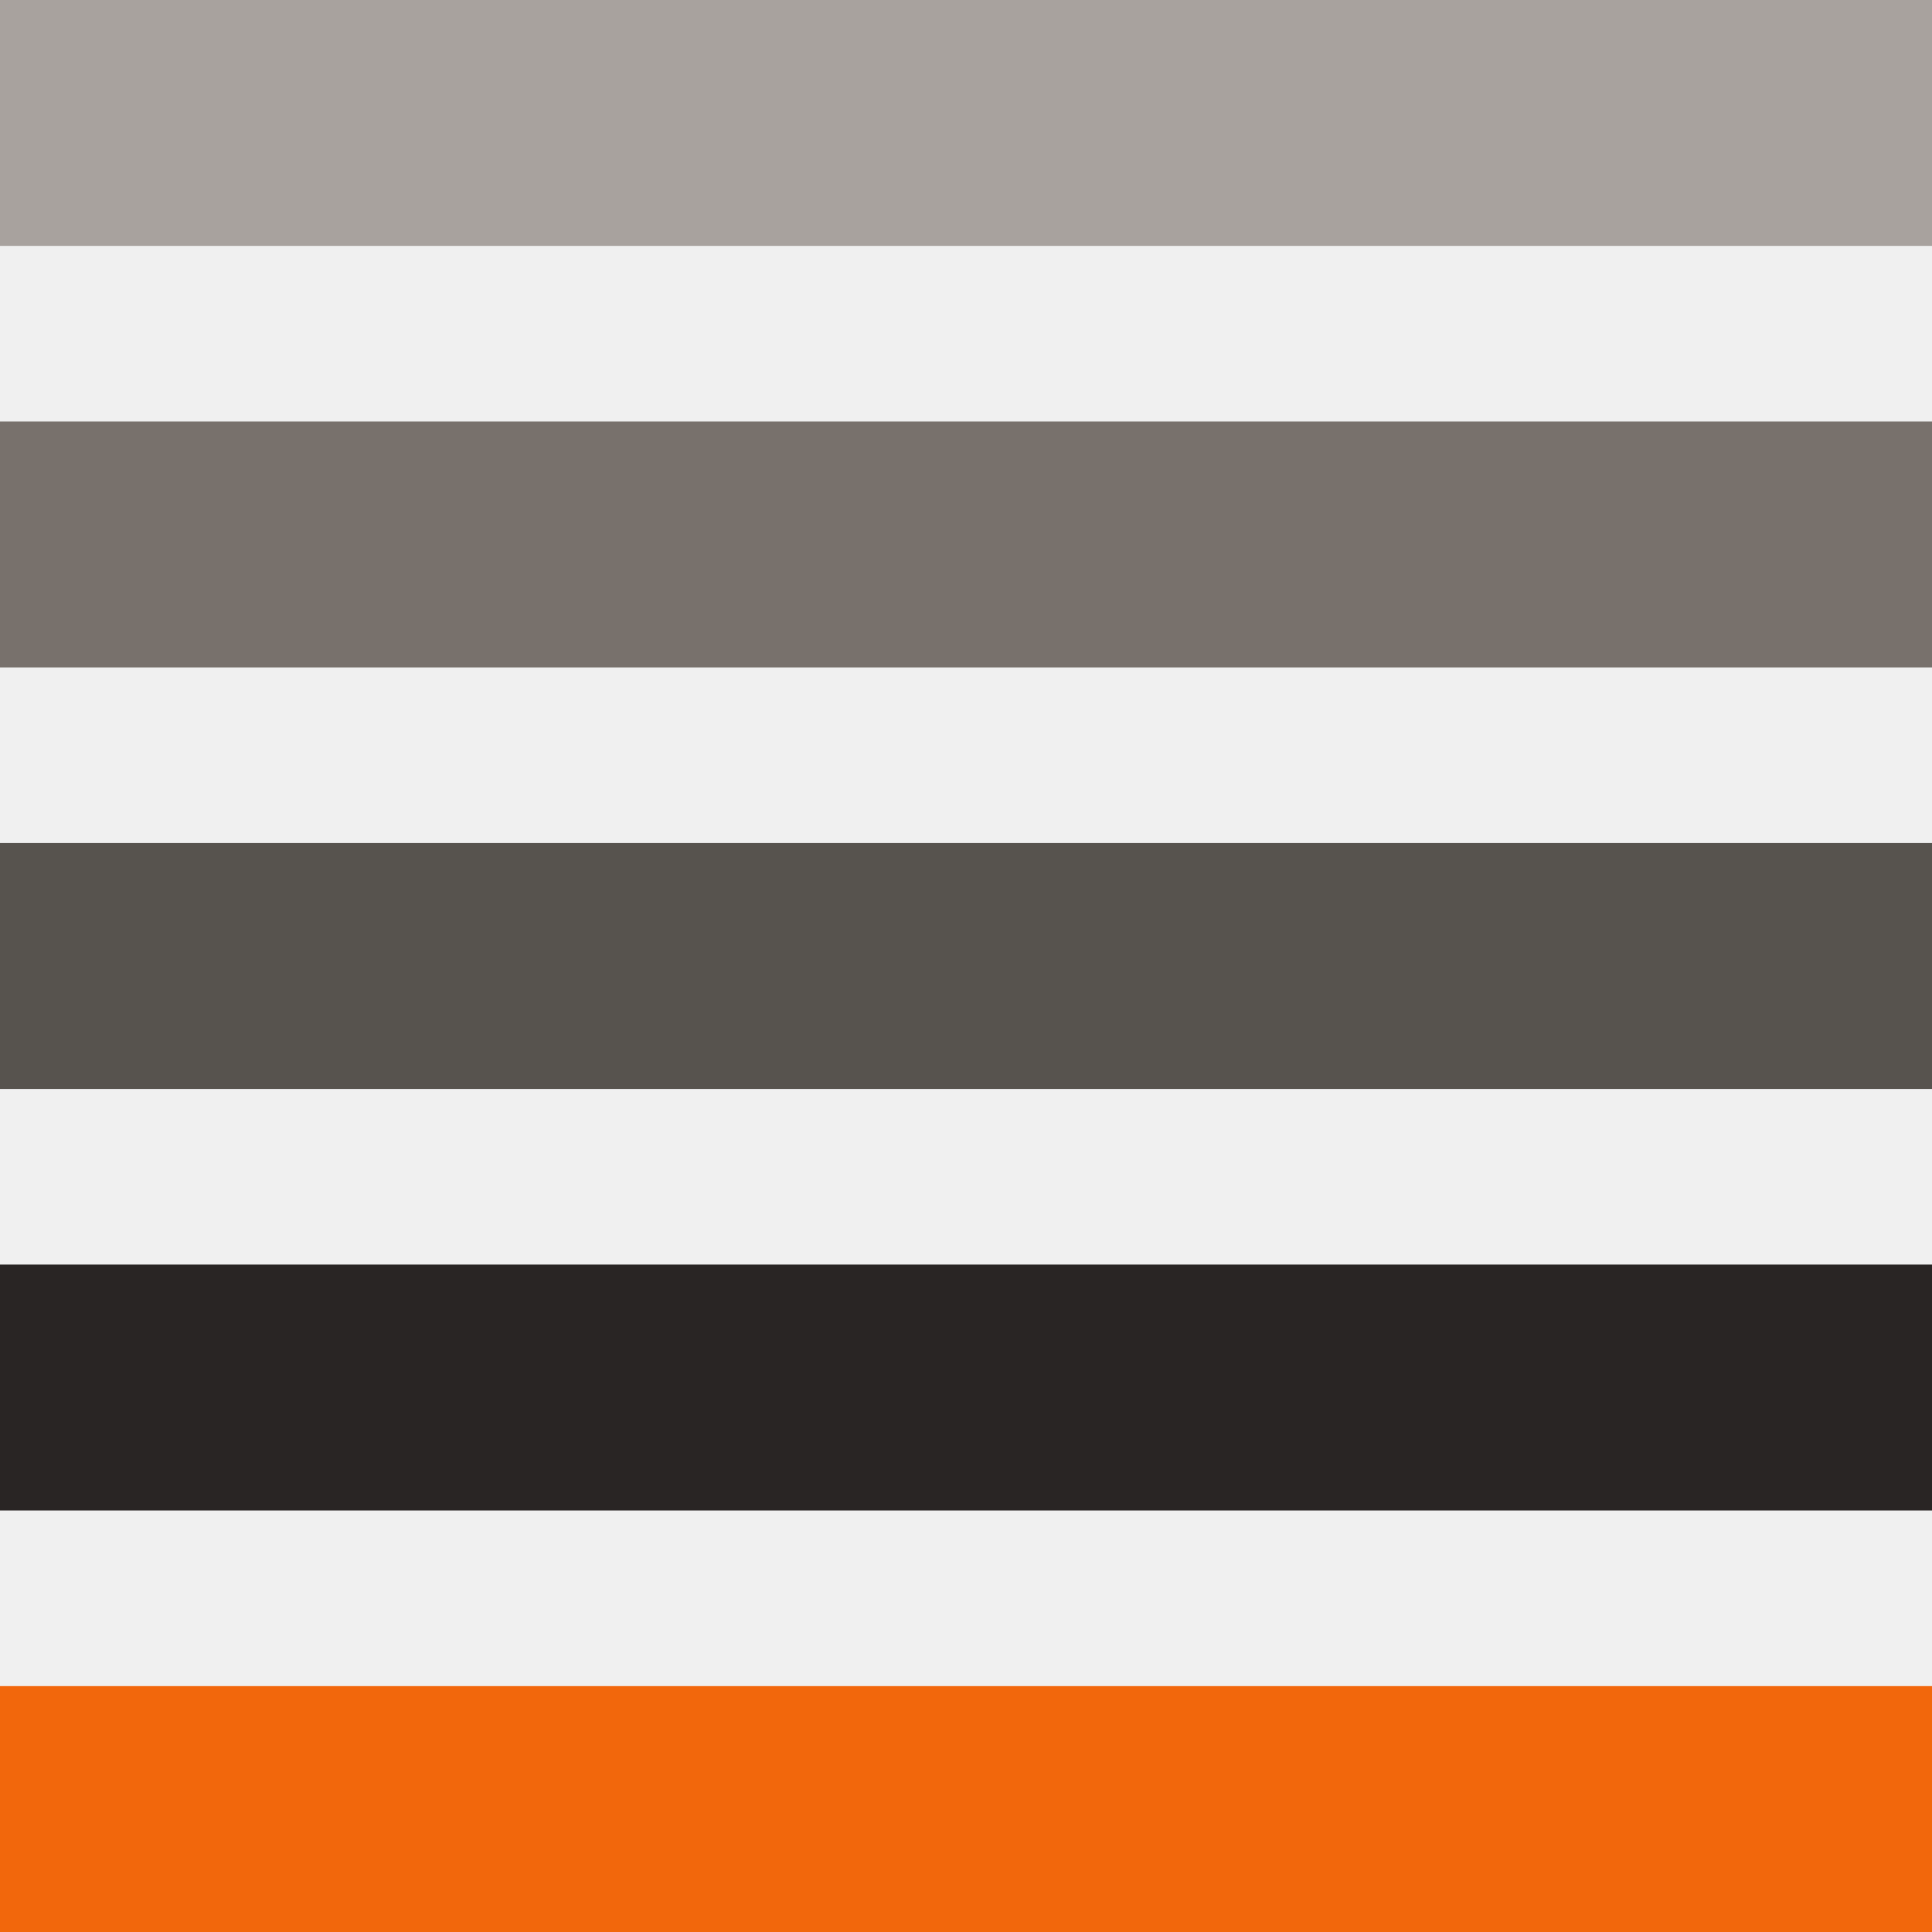
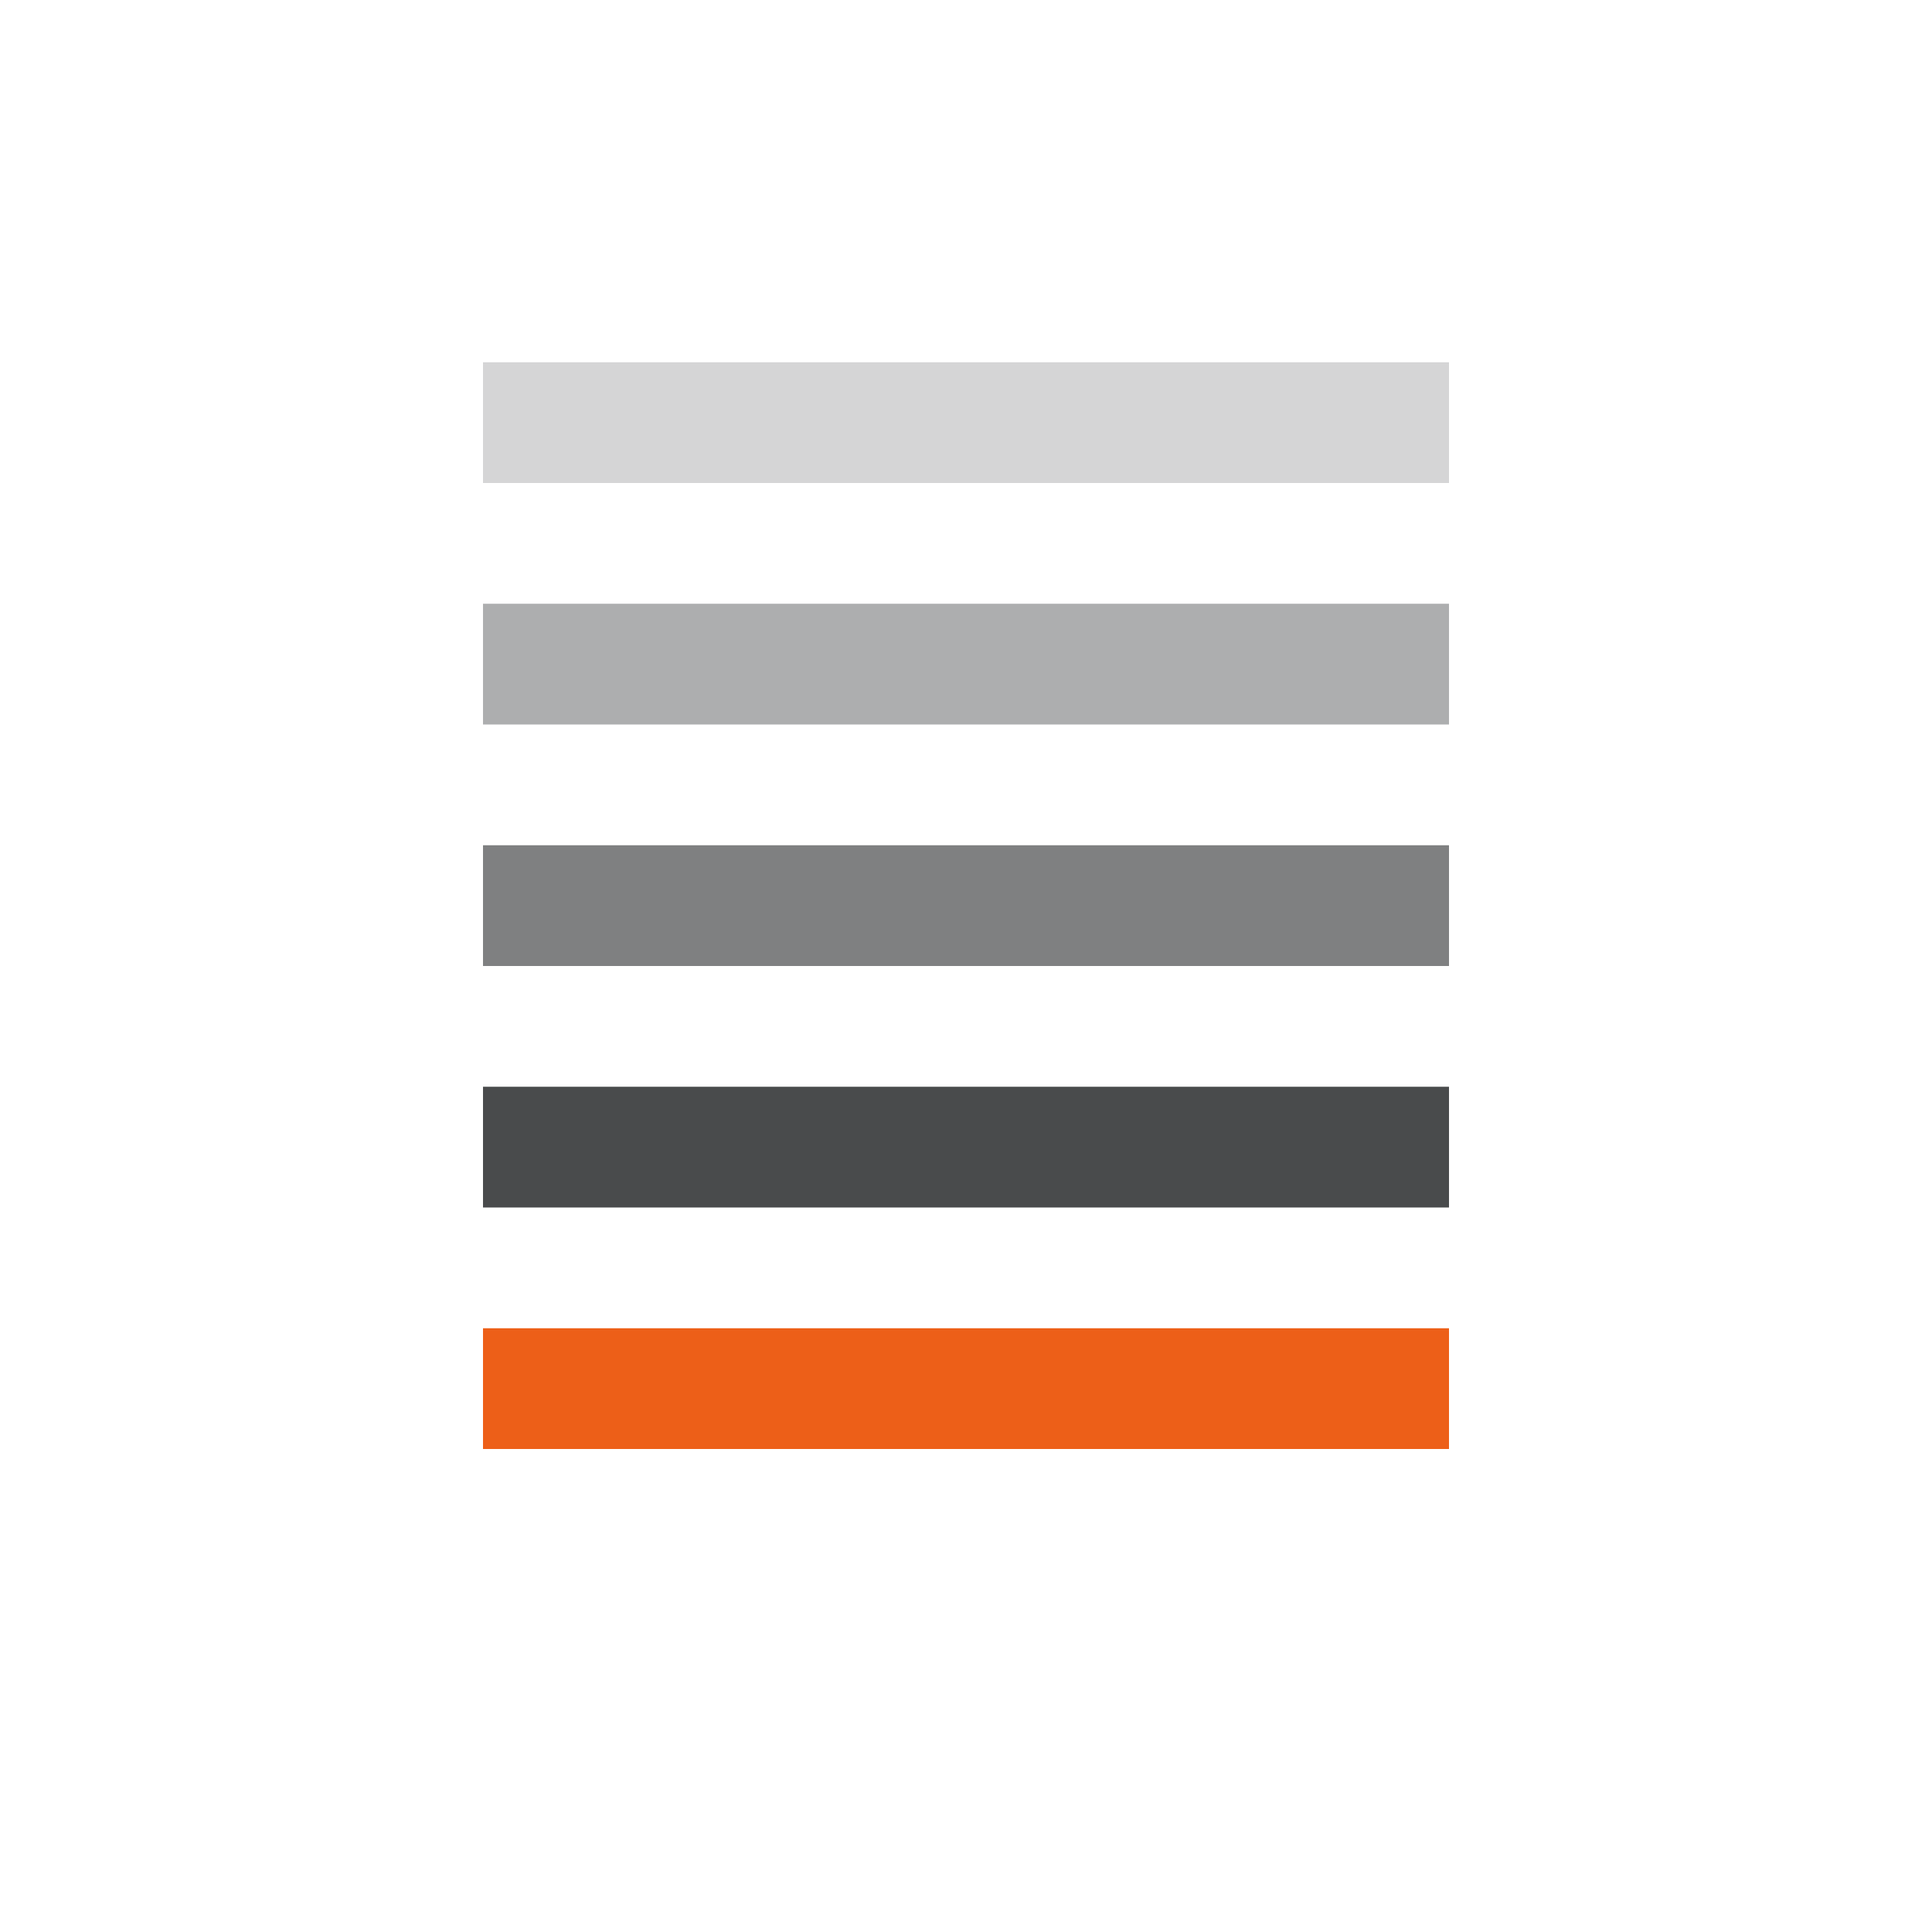
- <svg xmlns="http://www.w3.org/2000/svg" viewBox="0 0 22 22">
-   <rect width="22" height="2.8" fill="#A8A29E" />
-   <rect y="4.8" width="22" height="2.8" fill="#78716C" />
-   <rect y="9.6" width="22" height="2.8" fill="#57534E" />
-   <rect y="14.4" width="22" height="2.8" fill="#292524" />
-   <rect y="19.2" width="22" height="2.8" fill="#F2670C" />
+ <svg xmlns="http://www.w3.org/2000/svg" viewBox="0 0 16 16" role="img" aria-label="Atmosphere">
+   <rect width="16" height="16" fill="#FFFFFF" />
+   <rect x="4" y="3" width="8" height="1" fill="#D5D5D6" />
+   <rect x="4" y="5" width="8" height="1" fill="#ADAEAF" />
+   <rect x="4" y="7" width="8" height="1" fill="#7F8081" />
+   <rect x="4" y="9" width="8" height="1" fill="#494B4C" />
+   <rect x="4" y="11" width="8" height="1" fill="#ED5F18" />
</svg>
